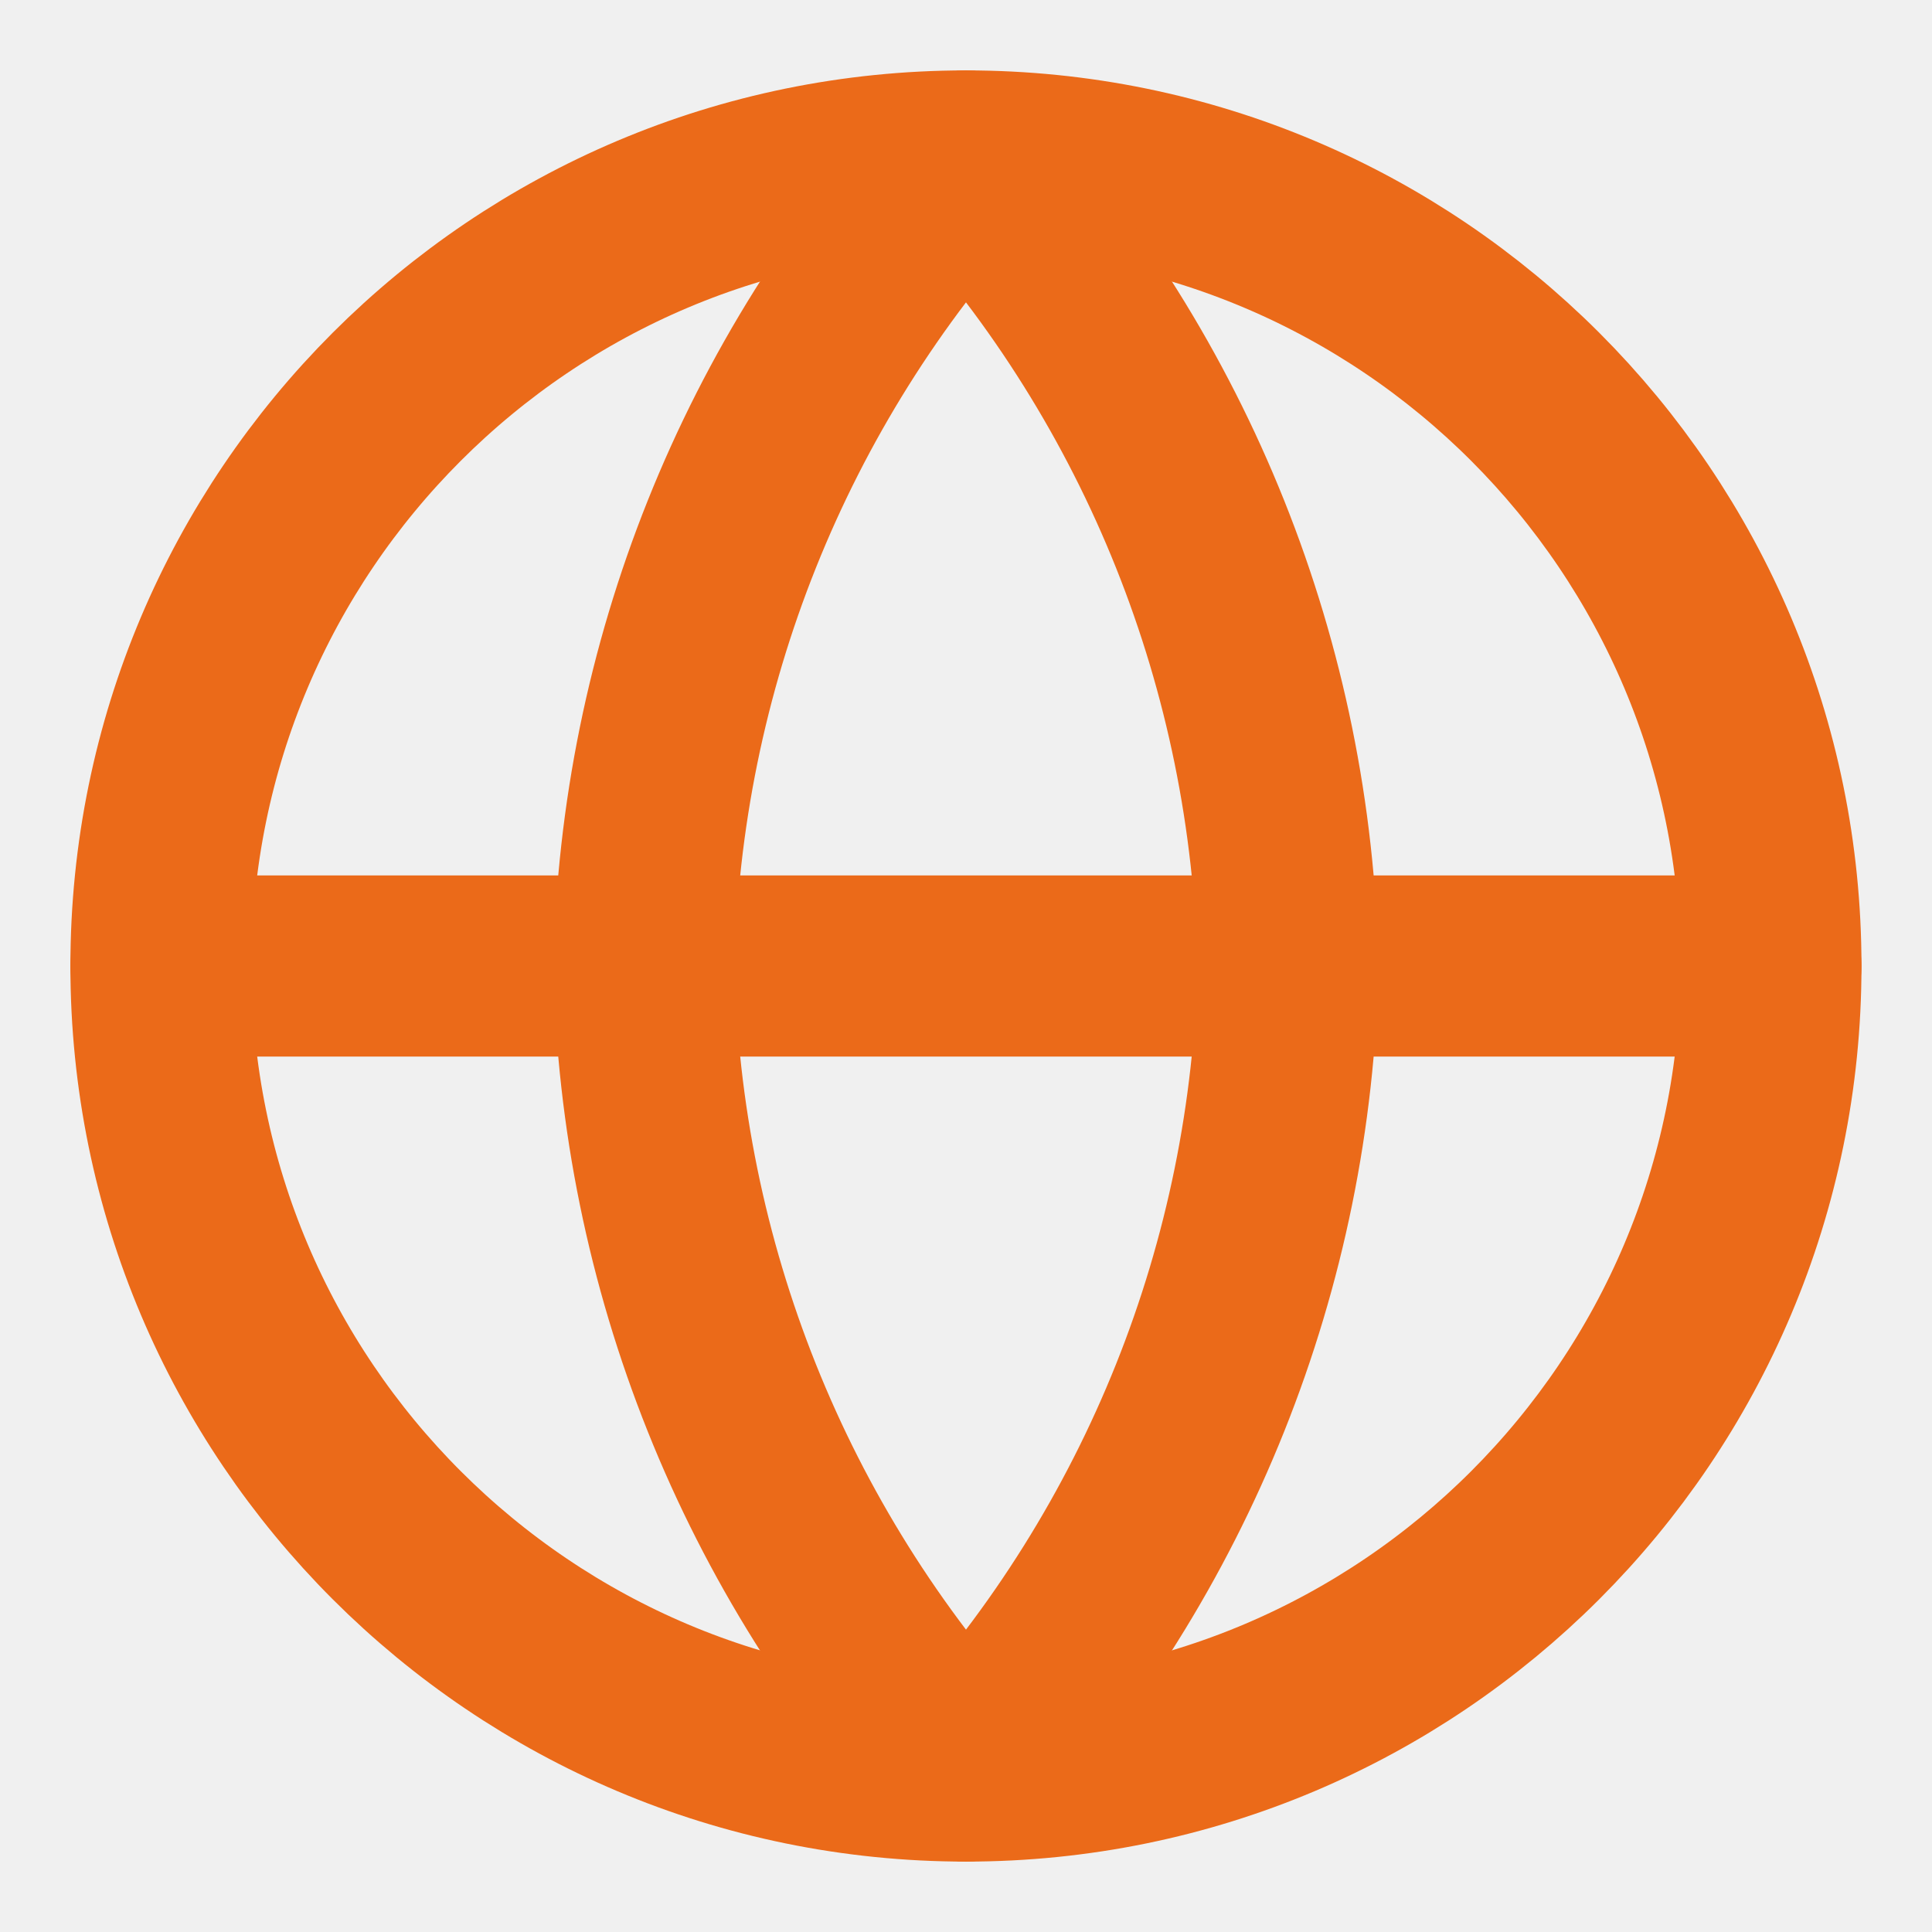
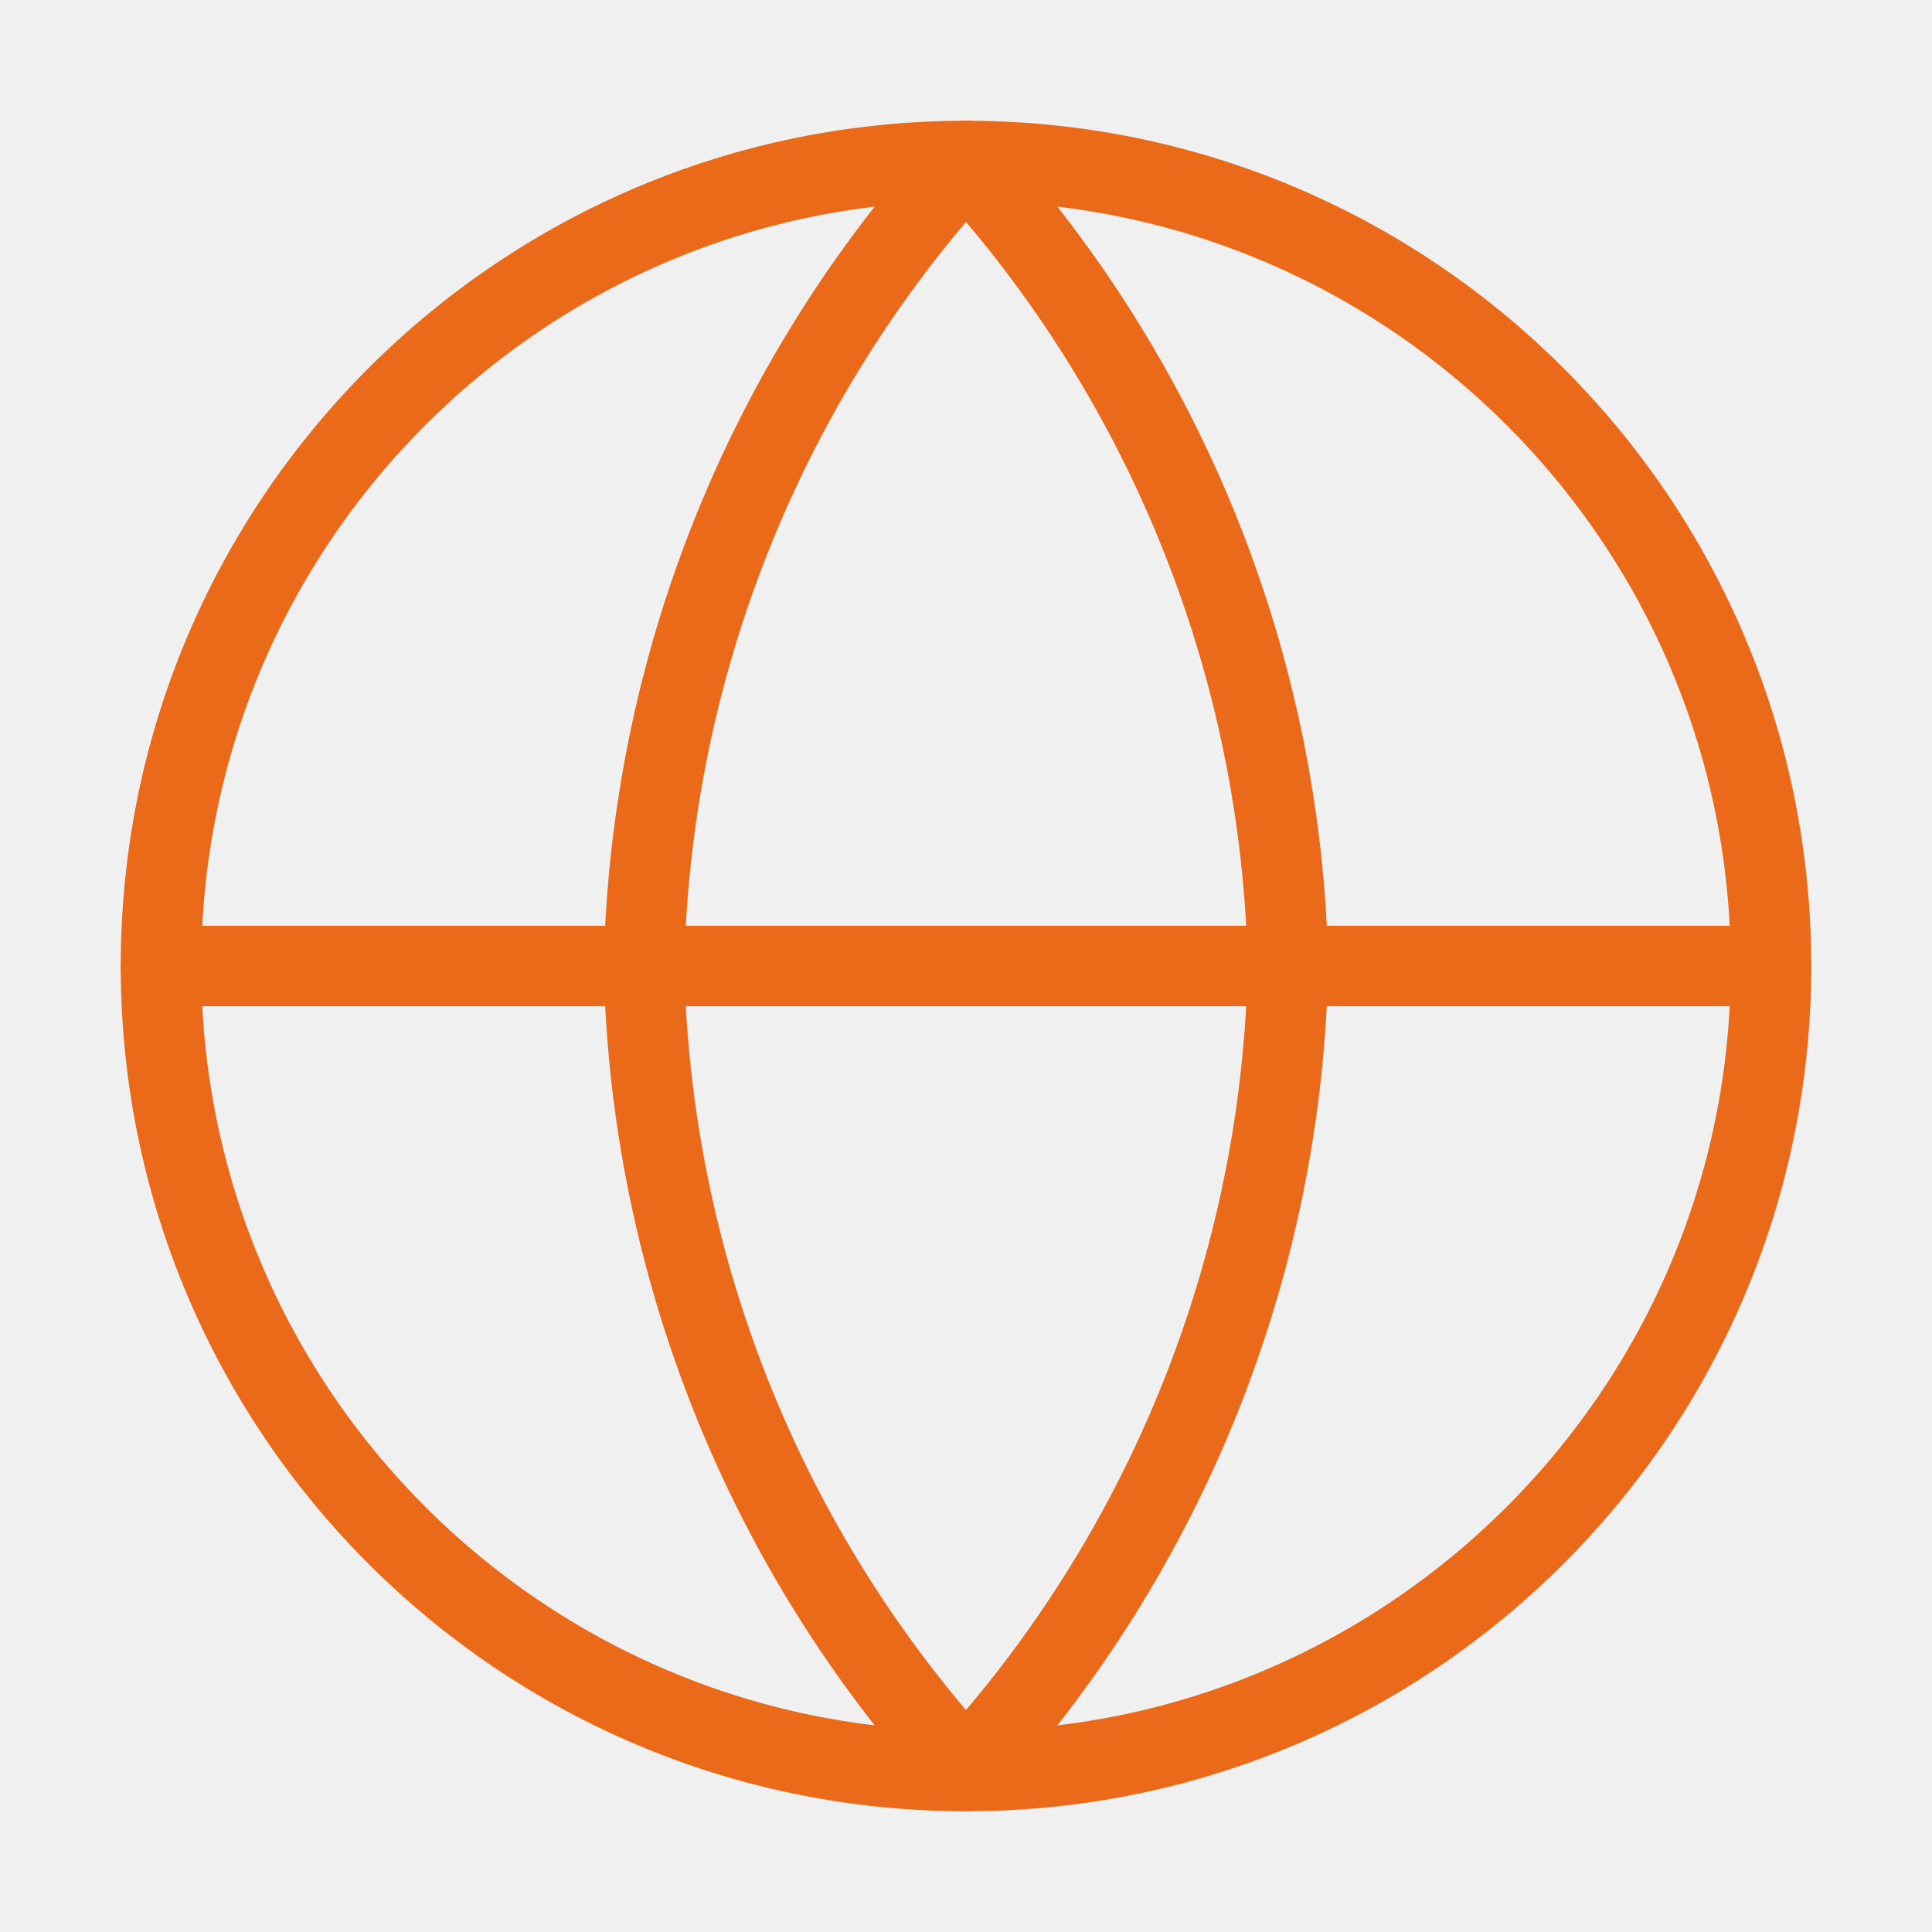
- <svg xmlns="http://www.w3.org/2000/svg" width="16" height="16" viewBox="0 0 16 16" fill="none">
-   <g clip-path="url(#clip0_594_3193)">
-     <path d="M8 14.667C11.682 14.667 14.666 11.682 14.666 8C14.666 4.318 11.682 1.333 8 1.333C4.318 1.333 1.333 4.318 1.333 8C1.333 11.682 4.318 14.667 8 14.667Z" stroke="#EB6A19" stroke-width="1.5" stroke-linecap="round" stroke-linejoin="round" />
-     <path d="M1.333 8H14.666" stroke="#EB6A19" stroke-width="1.5" stroke-linecap="round" stroke-linejoin="round" />
-     <path d="M8 1.333C9.667 3.159 10.615 5.528 10.666 8C10.615 10.472 9.667 12.841 8 14.667C6.332 12.841 5.385 10.472 5.333 8C5.385 5.528 6.332 3.159 8 1.333Z" stroke="#EB6A19" stroke-width="1.5" stroke-linecap="round" stroke-linejoin="round" />
-   </g>
-   <defs>
-     <clipPath id="clip0_594_3193">
-       <rect width="16" height="16" fill="white" />
-     </clipPath>
-   </defs>
+ <svg xmlns="http://www.w3.org/2000/svg" width="24" height="24" viewBox="0 0 24 24" fill="none">
+   <path d="M12 22C17.523 22 22 17.523 22 12C22 6.477 17.523 2 12 2C6.477 2 2 6.477 2 12C2 17.523 6.477 22 12 22Z" stroke="#EB6A19" stroke-linecap="round" stroke-linejoin="round" />
+   <path d="M2 12H22" stroke="#EB6A19" stroke-linecap="round" stroke-linejoin="round" />
+   <path d="M12 2C14.501 4.738 15.923 8.292 16 12C15.923 15.708 14.501 19.262 12 22C9.499 19.262 8.077 15.708 8 12C8.077 8.292 9.499 4.738 12 2Z" stroke="#EB6A19" stroke-linecap="round" stroke-linejoin="round" />
</svg>
